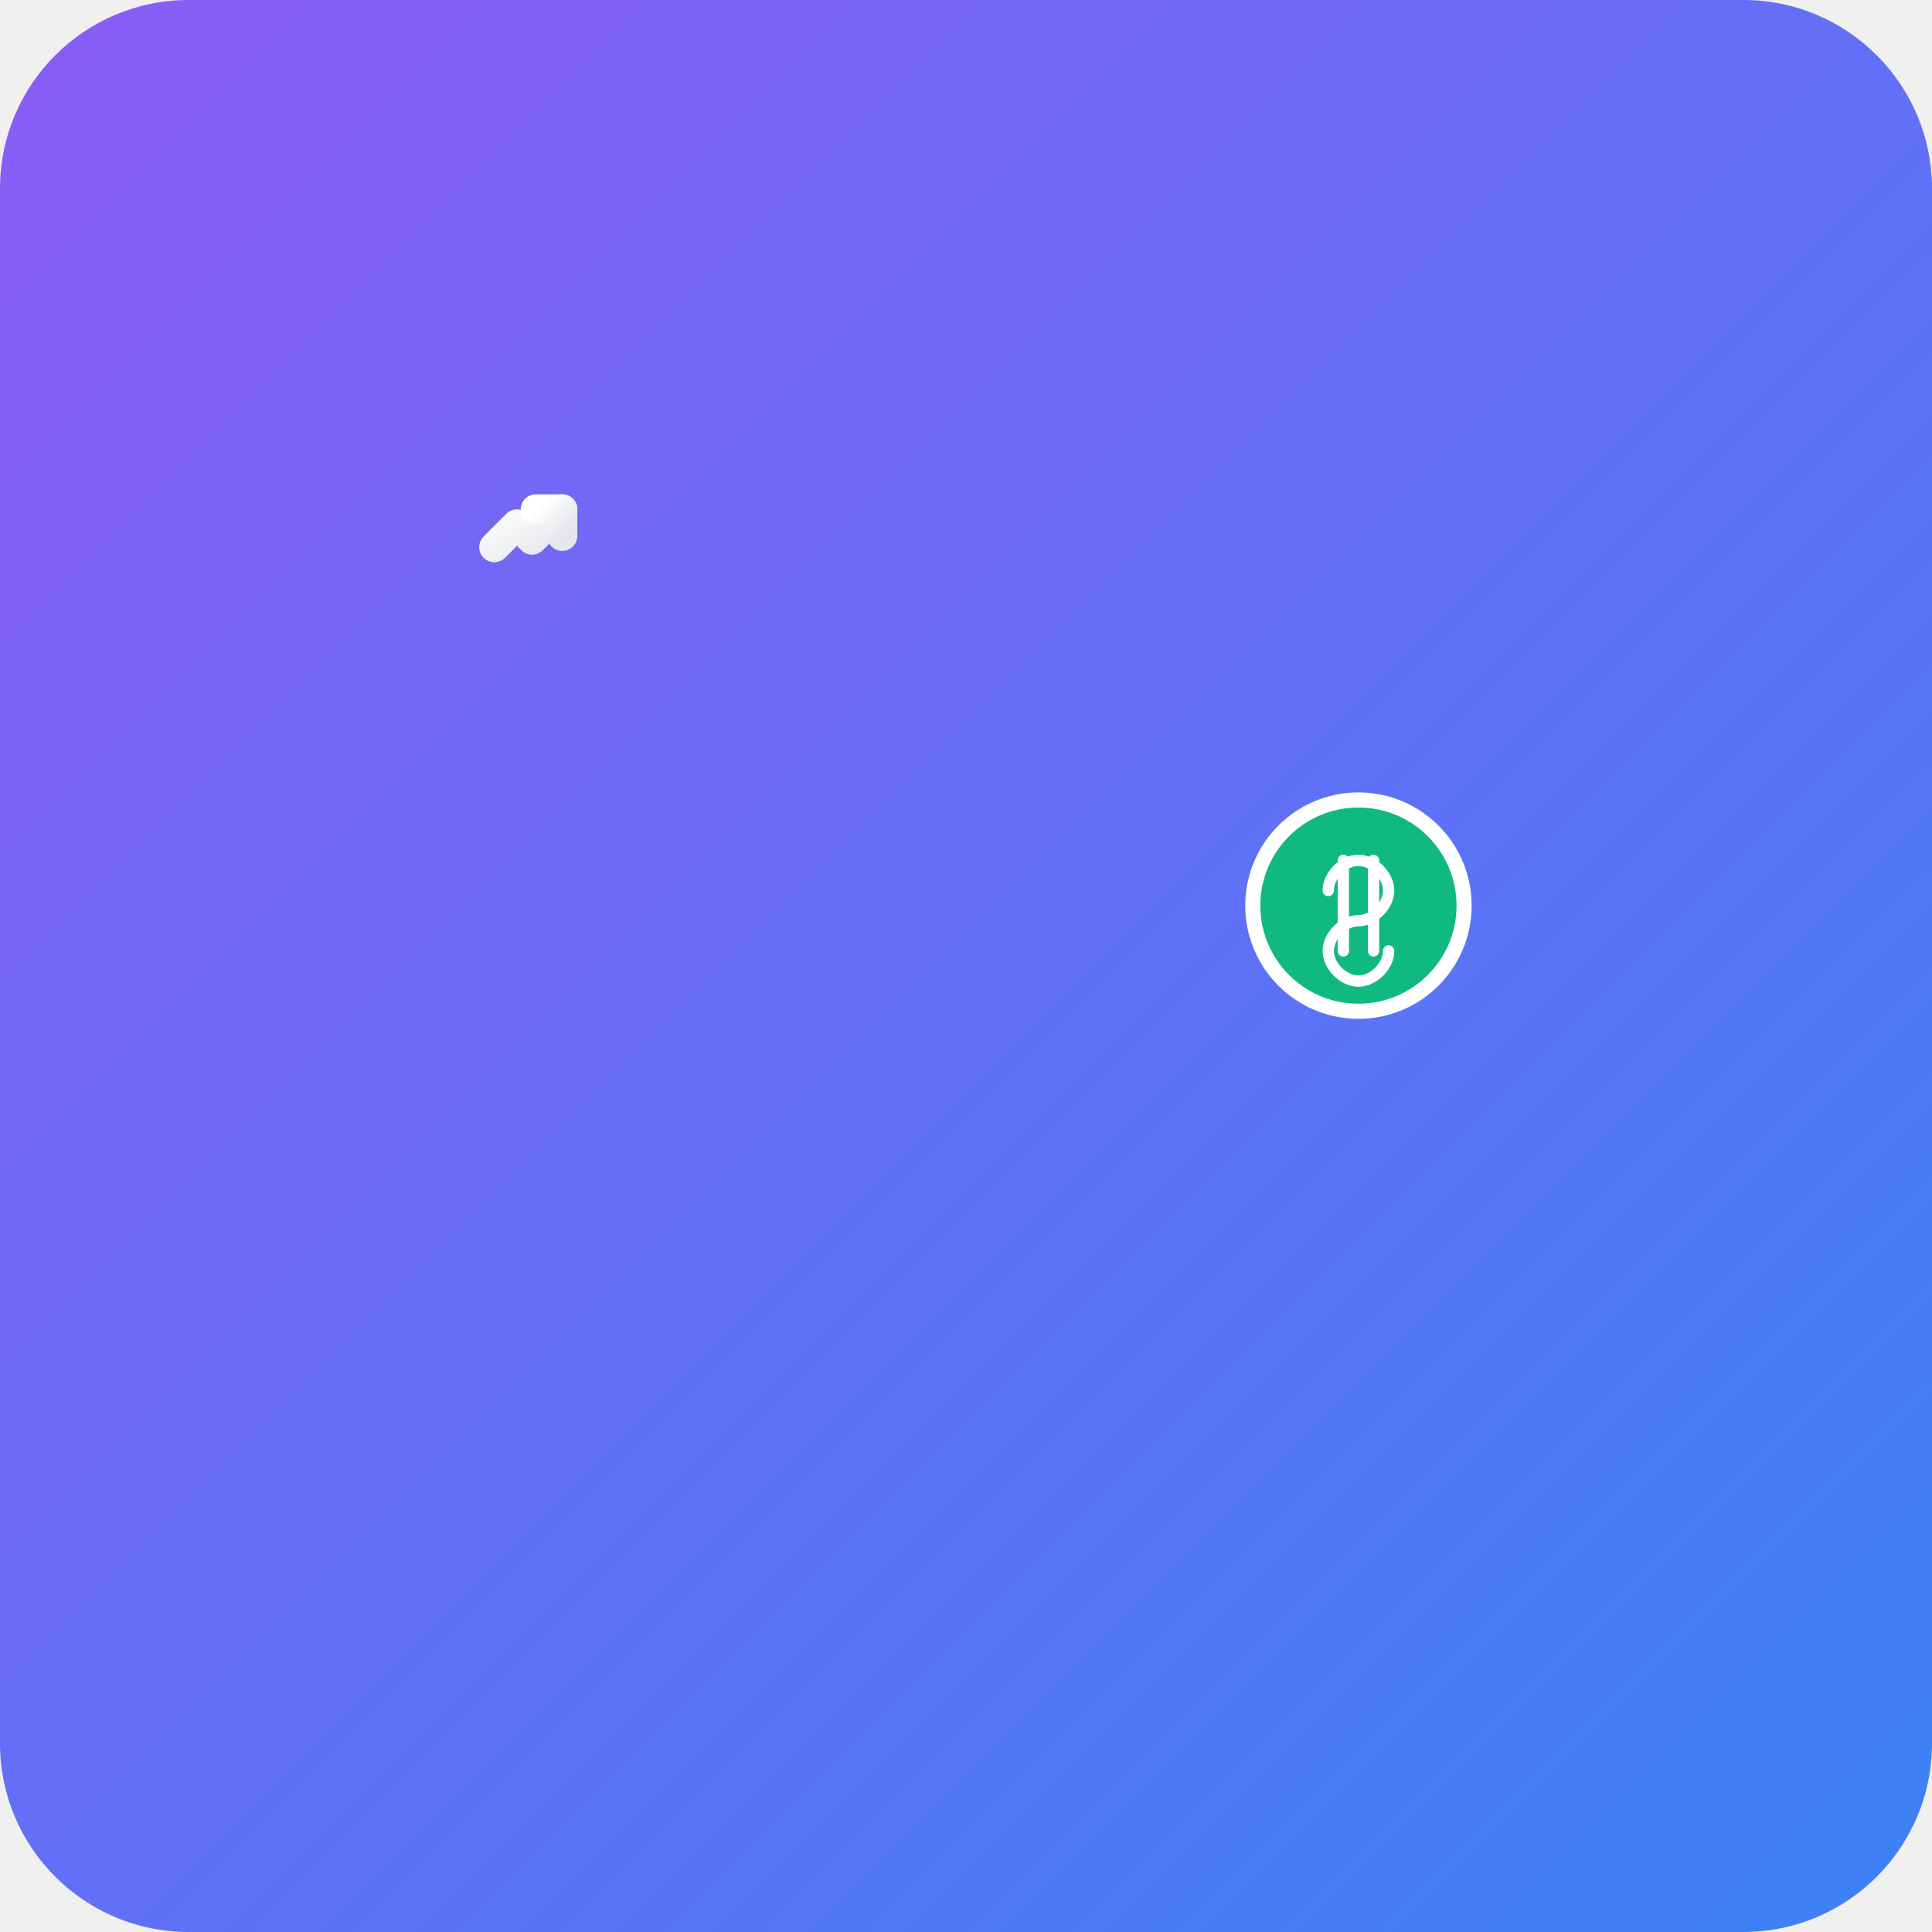
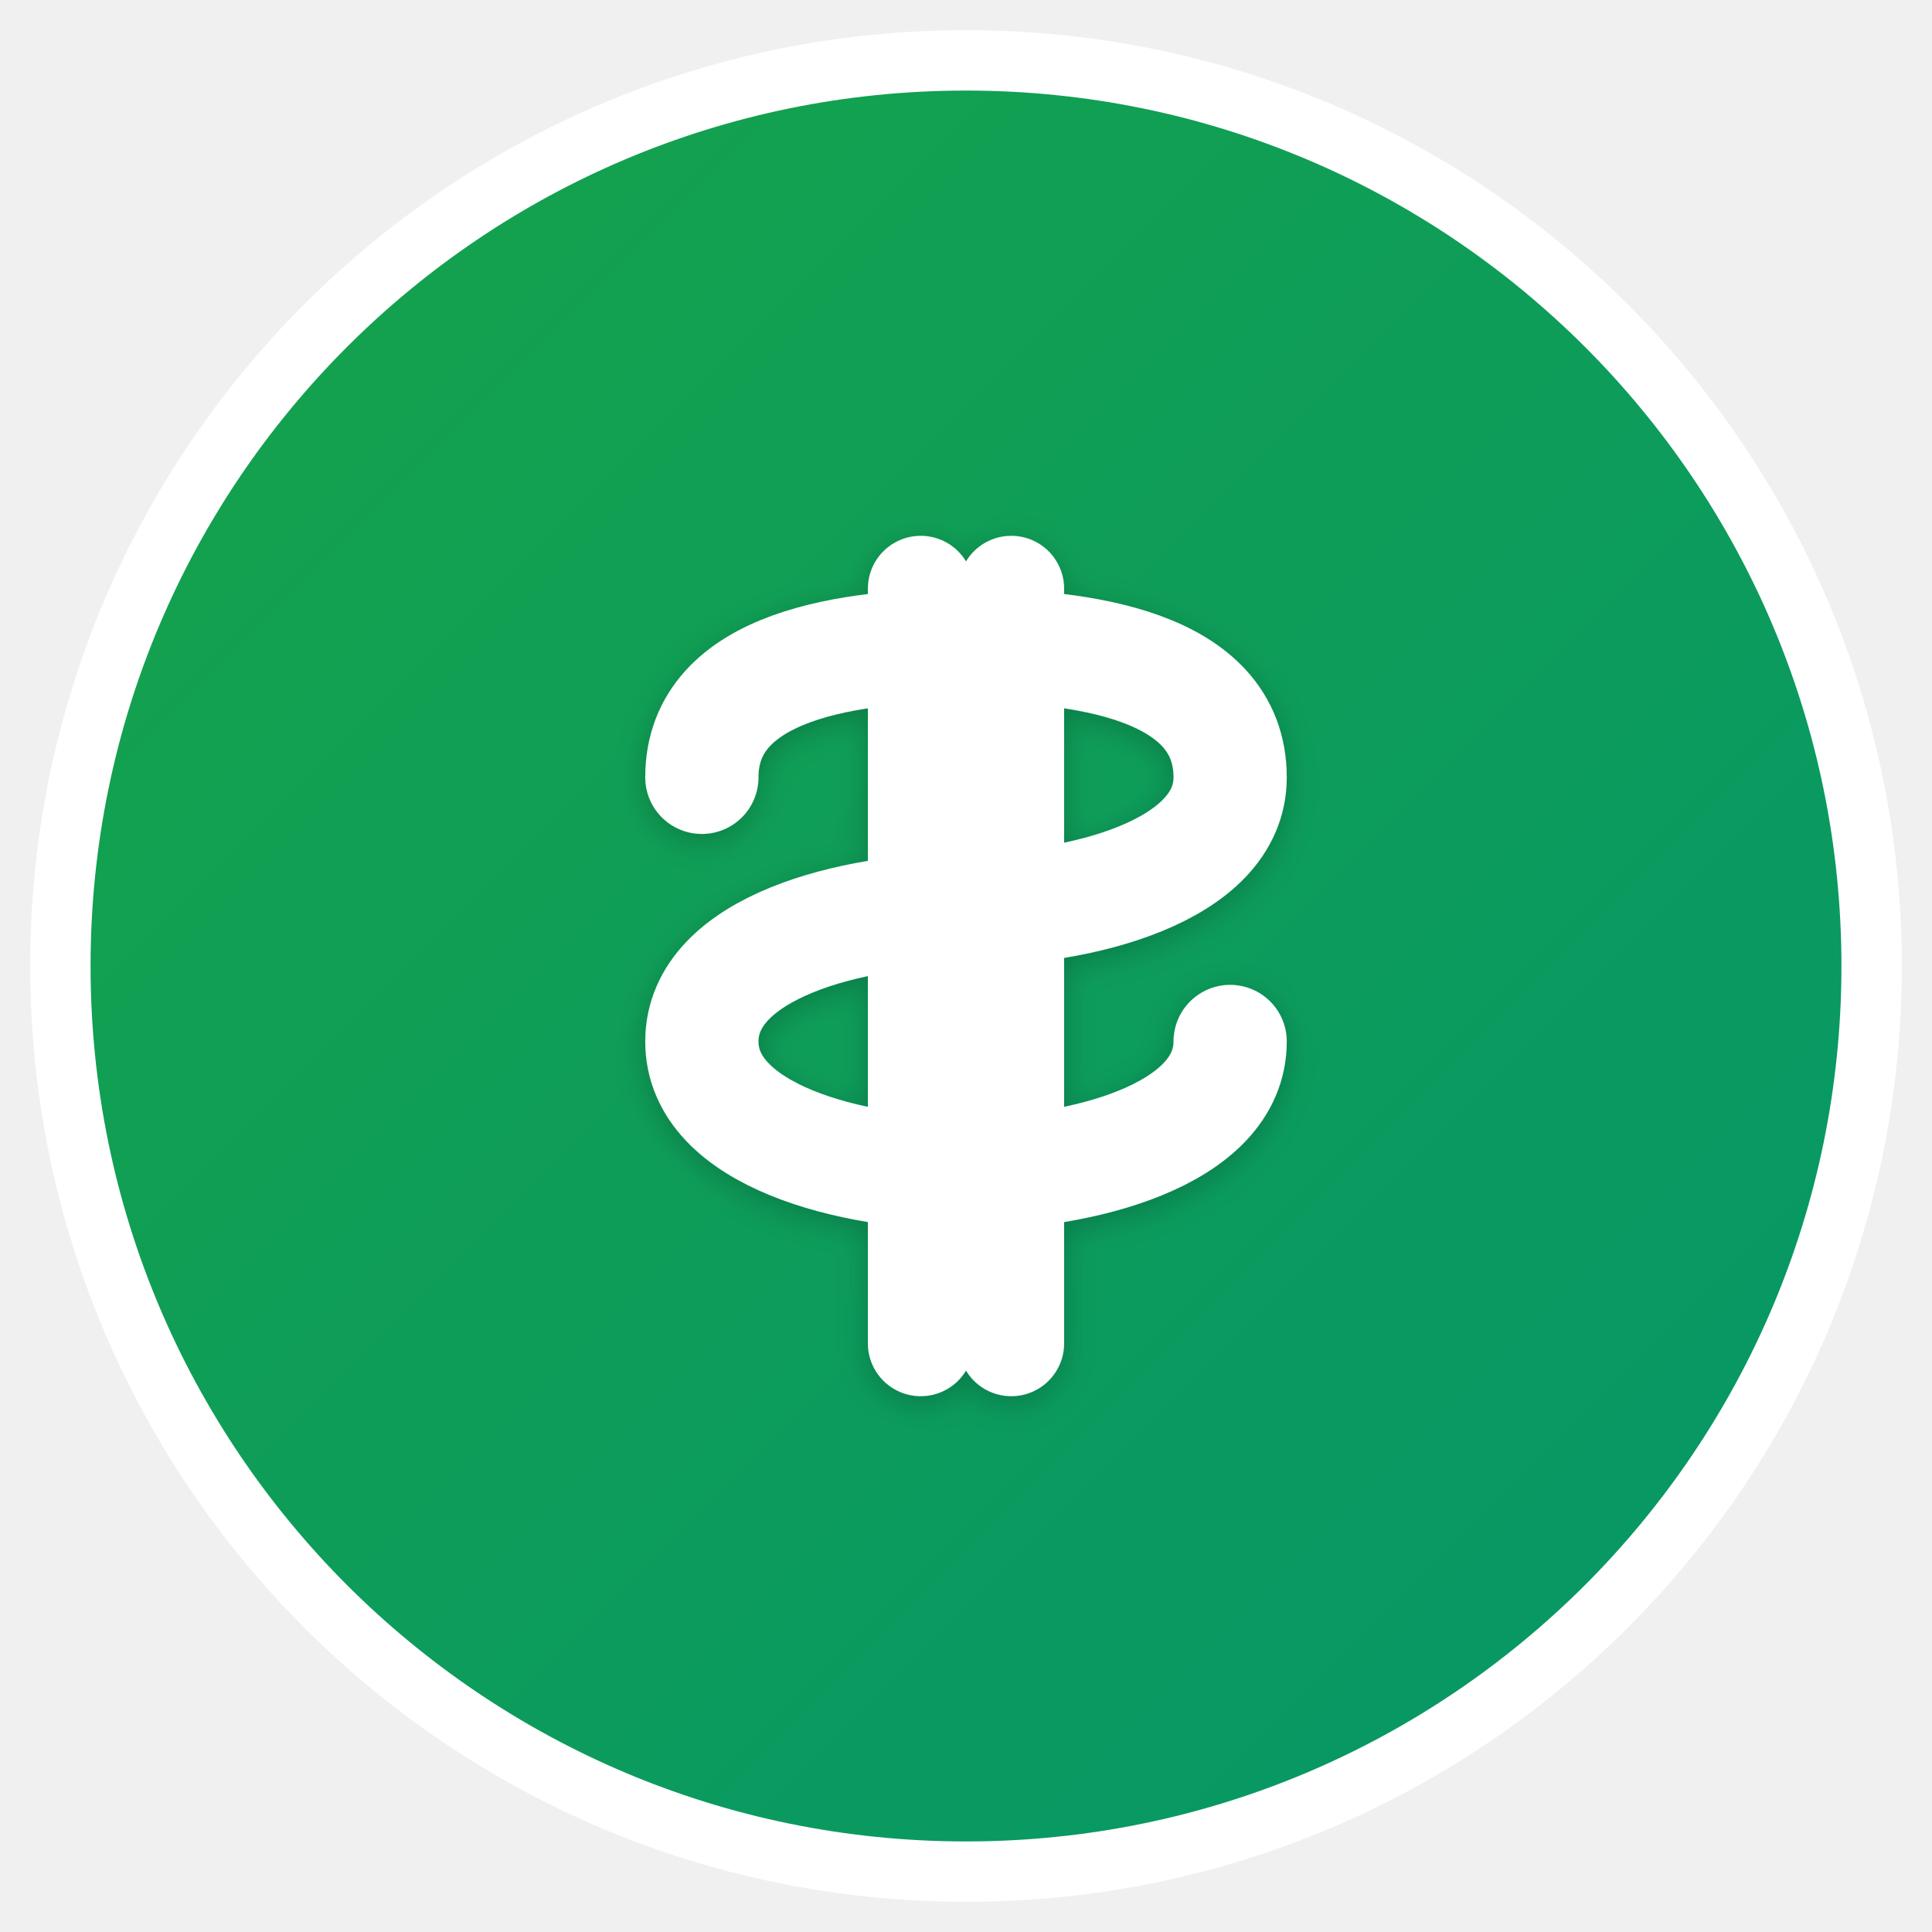
<svg xmlns="http://www.w3.org/2000/svg" width="128" height="128" viewBox="0 0 512 512" fill="none">
  <defs>
    <linearGradient id="bgGradient" x1="0%" y1="0%" x2="100%" y2="100%">
-       <stop offset="0%" stop-color="#8B5CF6" />
-       <stop offset="100%" stop-color="#3B82F6" />
+       <stop offset="0%" stop-color="#16A34A" />
+       <stop offset="100%" stop-color="#059669" />
    </linearGradient>
-     <linearGradient id="iconGradient" x1="0%" y1="0%" x2="100%" y2="100%">
-       <stop offset="0%" stop-color="#FFFFFF" />
-       <stop offset="100%" stop-color="#E5E7EB" />
-     </linearGradient>
+     <filter id="shadow" x="-50%" y="-50%" width="200%" height="200%">
+       <feDropShadow dx="0" dy="2" stdDeviation="4" flood-color="#000000" flood-opacity="0.2" />
+     </filter>
  </defs>
-   <rect width="512" height="512" rx="50" fill="url(#bgGradient)" />
-   <g transform="translate(128, 128)">
-     <path d="M3 17L9 11L13 15L21 7" stroke="url(#iconGradient)" stroke-width="8" stroke-linecap="round" stroke-linejoin="round" fill="none" />
-     <path d="M14 7H21V14" stroke="url(#iconGradient)" stroke-width="8" stroke-linecap="round" stroke-linejoin="round" fill="none" />
-     <g transform="translate(200, 80)">
-       <circle cx="32" cy="32" r="28" fill="#10B981" stroke="white" stroke-width="4" />
-       <path d="M28 20V44M36 20V44M24 28C24 24 28 20 32 20C36 20 40 24 40 28C40 32 36 36 32 36C28 36 24 40 24 44C24 48 28 52 32 52C36 52 40 48 40 44" stroke="white" stroke-width="3" fill="none" stroke-linecap="round" />
-     </g>
+   <circle cx="256" cy="256" r="240" fill="url(#bgGradient)" stroke="#FFFFFF" stroke-width="16" />
+   <g transform="translate(256, 256)" filter="url(#shadow)">
+     <line x1="-12" y1="-100" x2="-12" y2="100" stroke="white" stroke-width="28" stroke-linecap="round" />
+     <line x1="12" y1="-100" x2="12" y2="100" stroke="white" stroke-width="28" stroke-linecap="round" />
+     <path d="M-70 -50 C-70 -80 -30 -85 0 -85 C30 -85 70 -80 70 -50 C70 -25 30 -15 0 -15 C-30 -15 -70 -5 -70 20 C-70 45 -30 55 0 55 C30 55 70 45 70 20" stroke="white" stroke-width="30" fill="none" stroke-linecap="round" stroke-linejoin="round" />
  </g>
</svg>
